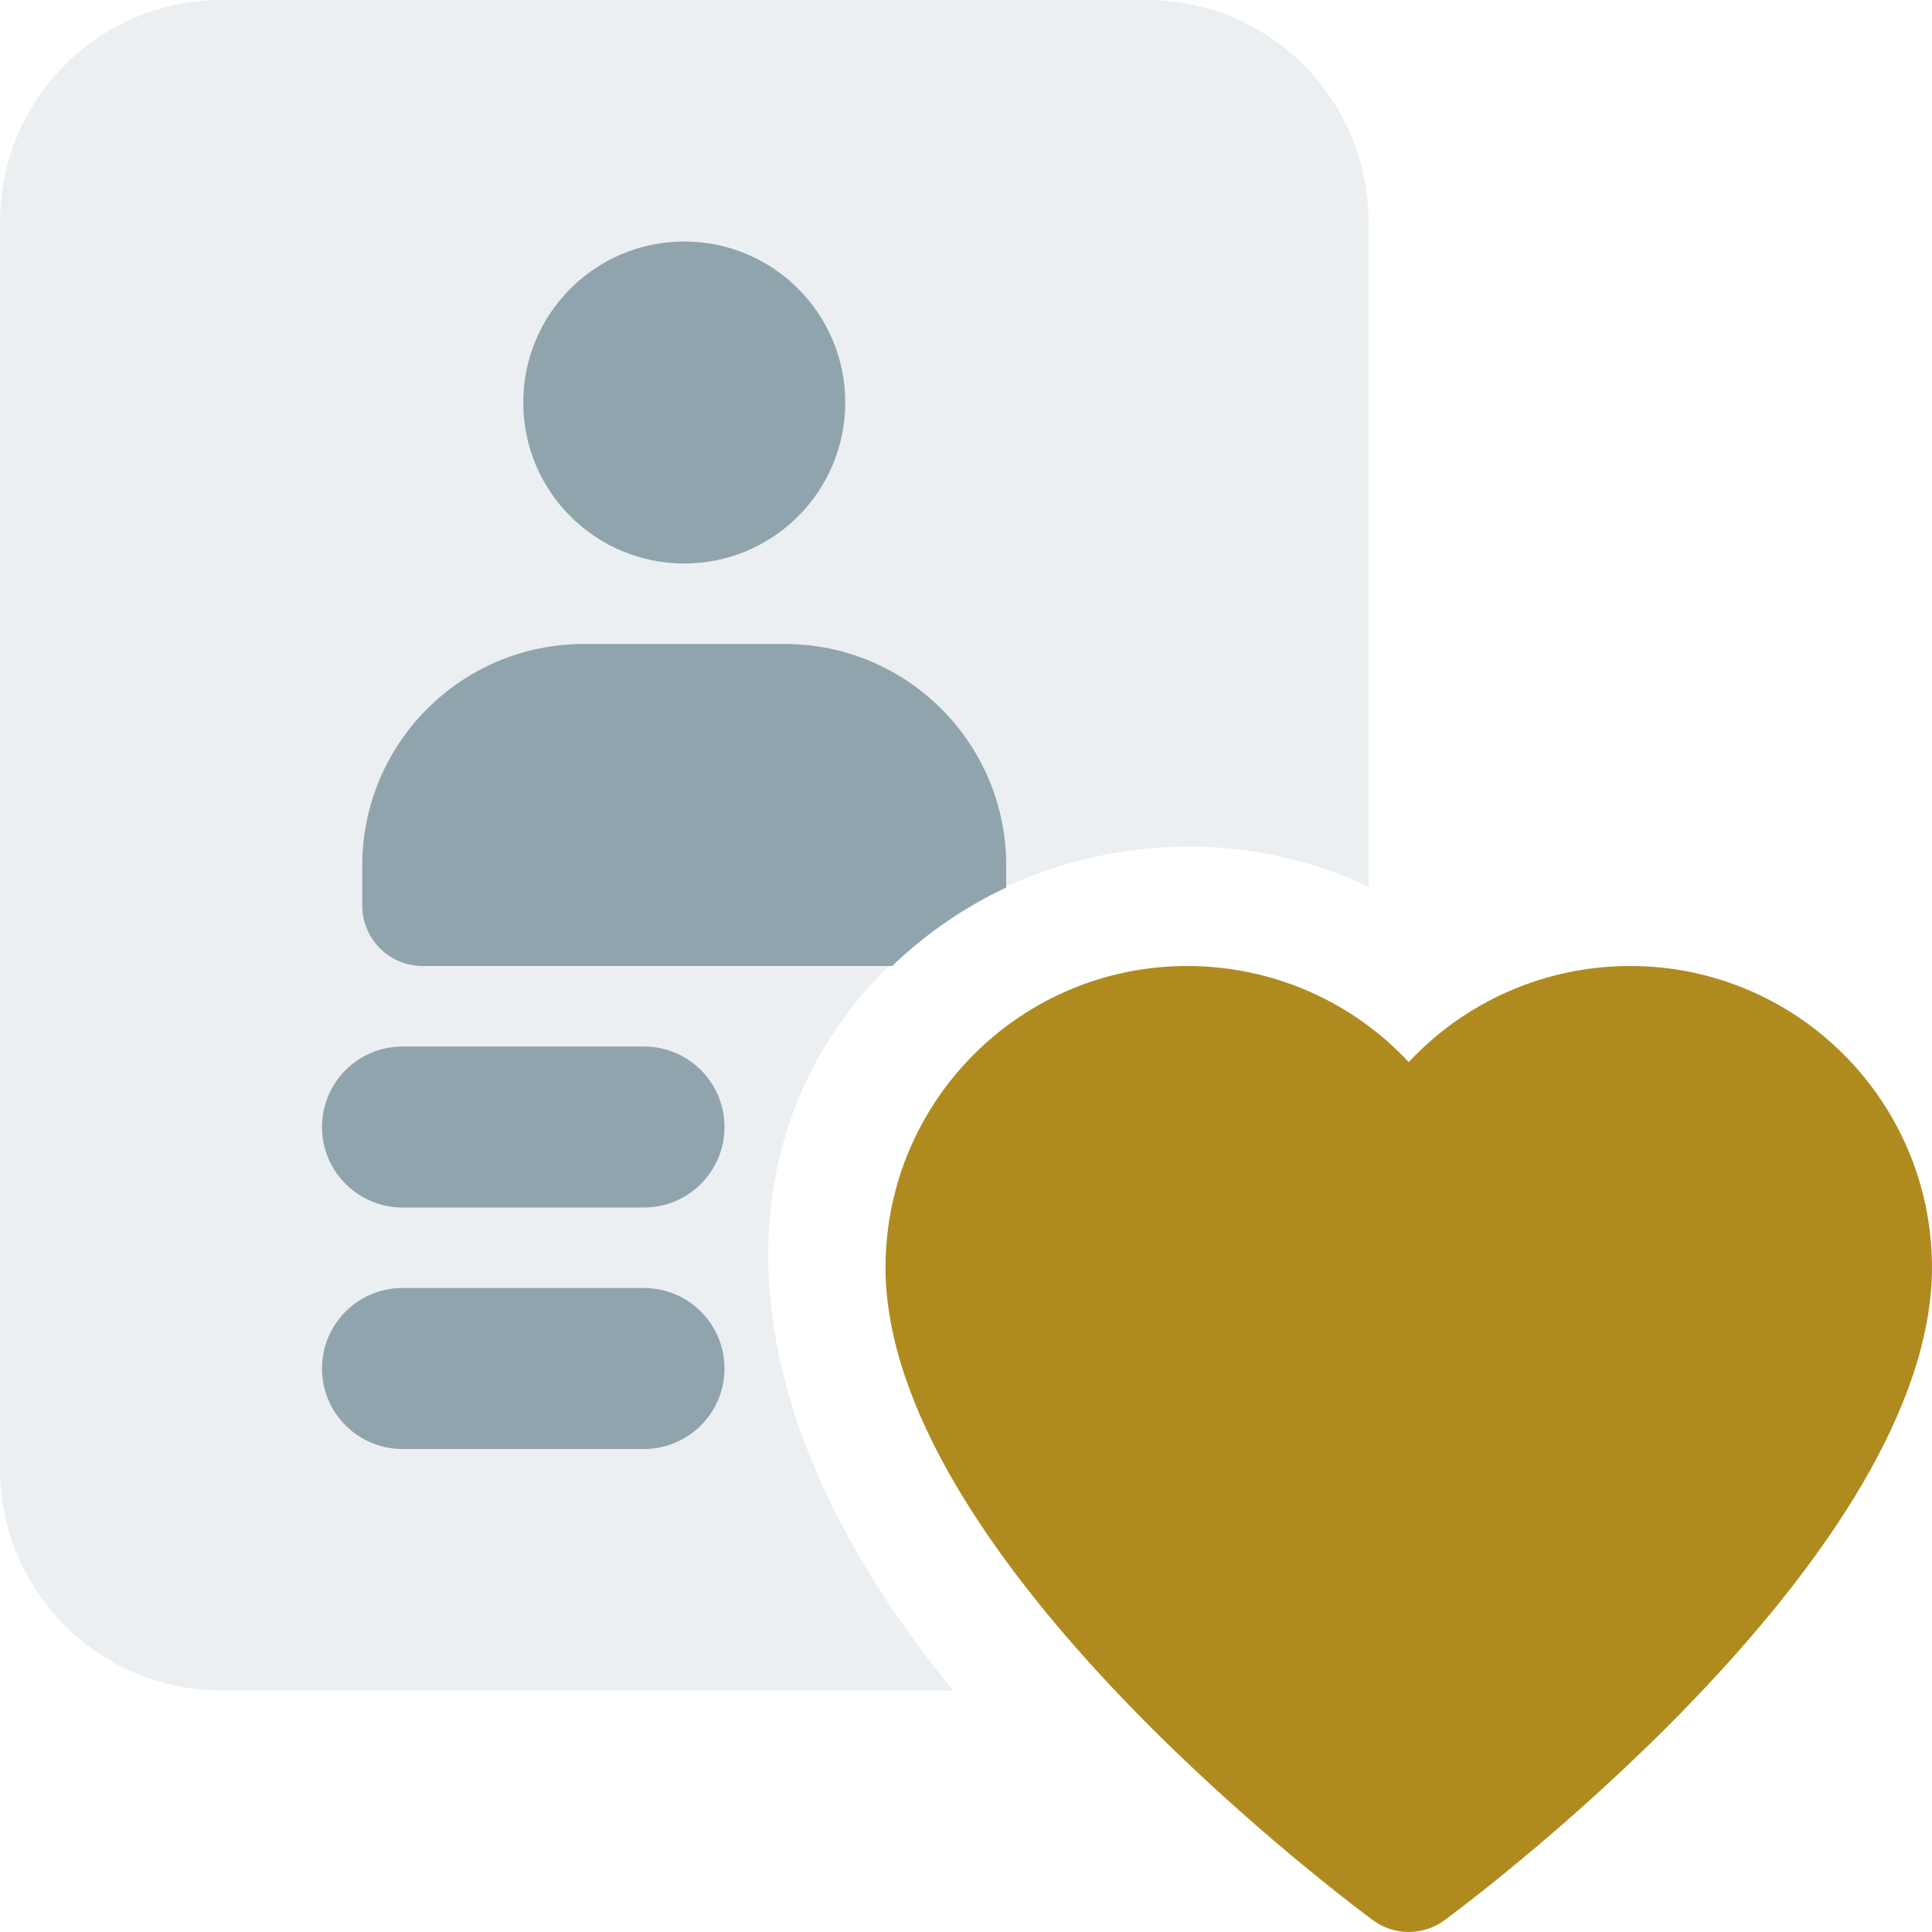
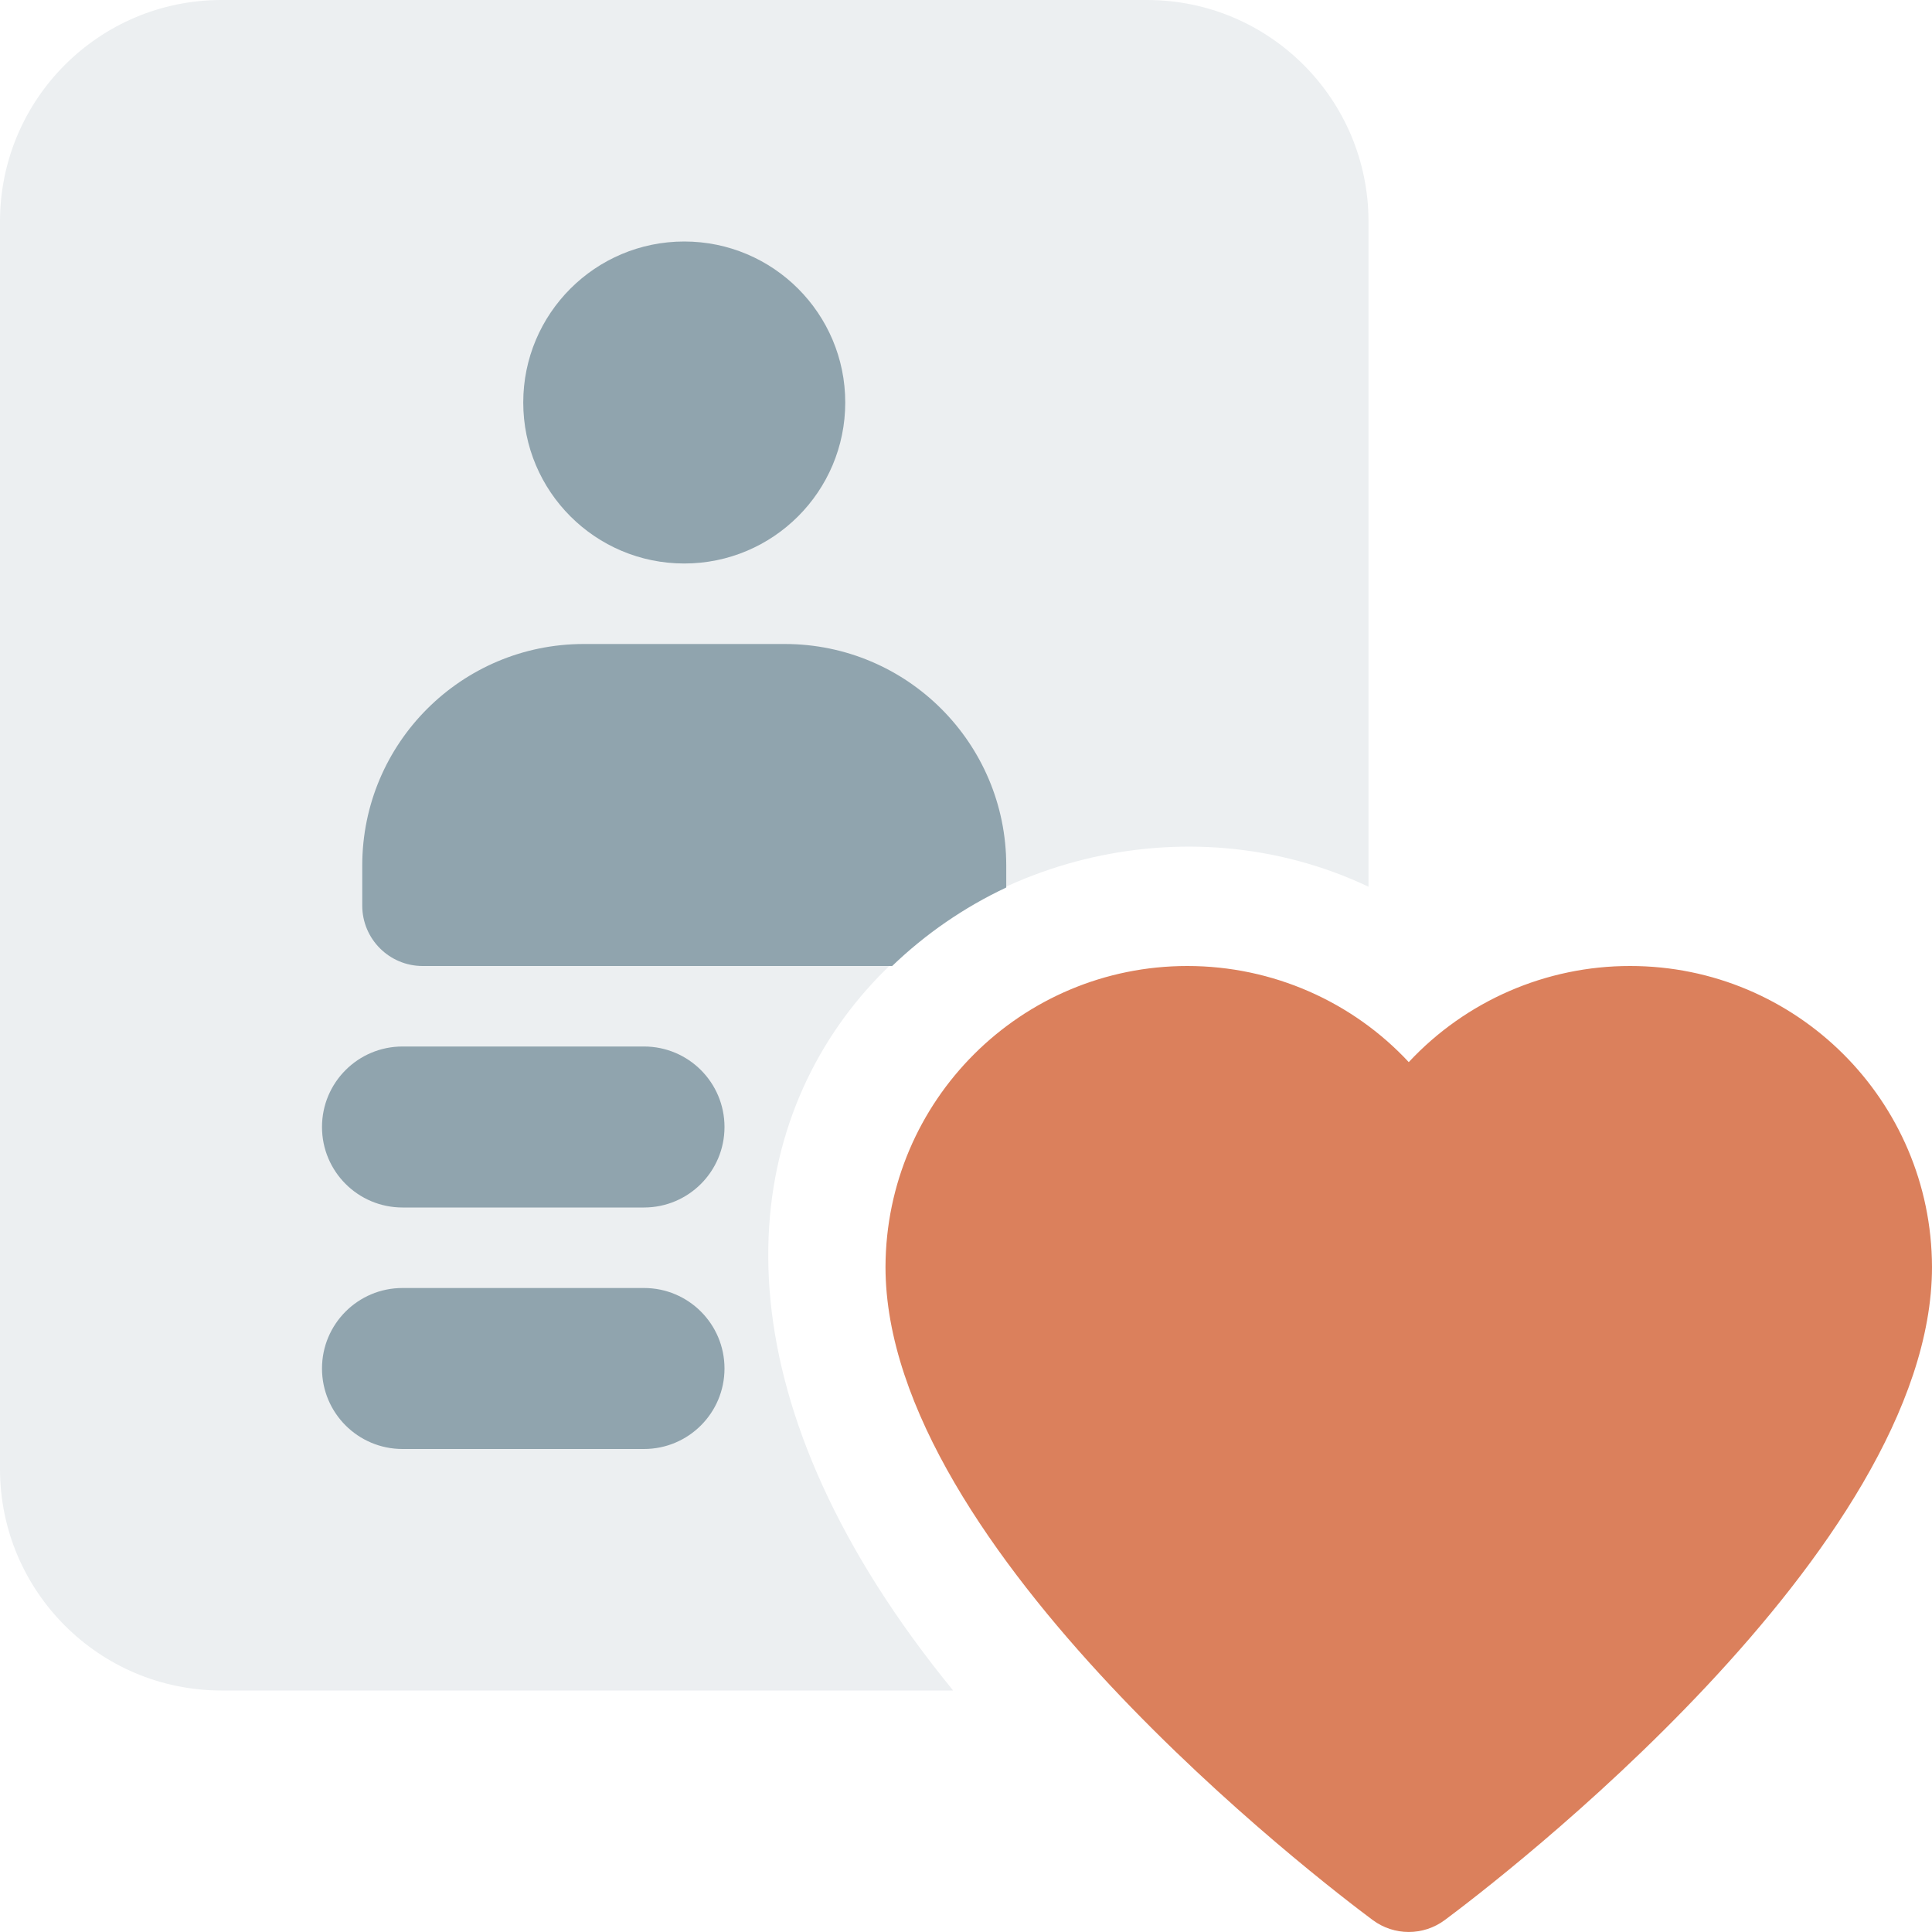
<svg xmlns="http://www.w3.org/2000/svg" xml:space="preserve" width="128" height="128" viewBox="0 0 24 24">
  <path fill="#ECEFF1" d="M17 11.015V2.75A2.752 2.752 0 0 0 14.25 0H2.75A2.752 2.752 0 0 0 0 2.75v15.5A2.752 2.752 0 0 0 2.75 21h9.09c-5.777-7.07.626-12.131 5.16-9.985z" />
  <circle cx="8.5" cy="5" r="2" fill="#90A4AE" />
-   <path fill="#af8b1f" d="M17.053 23.852C16.433 23.391 11 19.25 11 15.738A3.749 3.749 0 0 1 14.75 12c1.063 0 2.054.446 2.75 1.194A3.756 3.756 0 0 1 20.25 12 3.749 3.749 0 0 1 24 15.738c0 3.512-5.433 7.653-6.053 8.114a.75.75 0 0 1-.894 0z" />
+   <path fill="#db805c" d="M17.053 23.852C16.433 23.391 11 19.25 11 15.738A3.749 3.749 0 0 1 14.75 12c1.063 0 2.054.446 2.75 1.194A3.756 3.756 0 0 1 20.25 12 3.749 3.749 0 0 1 24 15.738c0 3.512-5.433 7.653-6.053 8.114a.75.75 0 0 1-.894 0z" />
  <path fill="#90A4AE" d="M12.5 11.025v-.275A2.752 2.752 0 0 0 9.75 8h-2.5a2.752 2.752 0 0 0-2.75 2.75v.5c0 .414.336.75.75.75h5.833a5.291 5.291 0 0 1 1.417-.975zM8 15H5a1 1 0 0 1 0-2h3a1 1 0 0 1 0 2zM8 18H5a1 1 0 0 1 0-2h3a1 1 0 0 1 0 2z" />
</svg>
